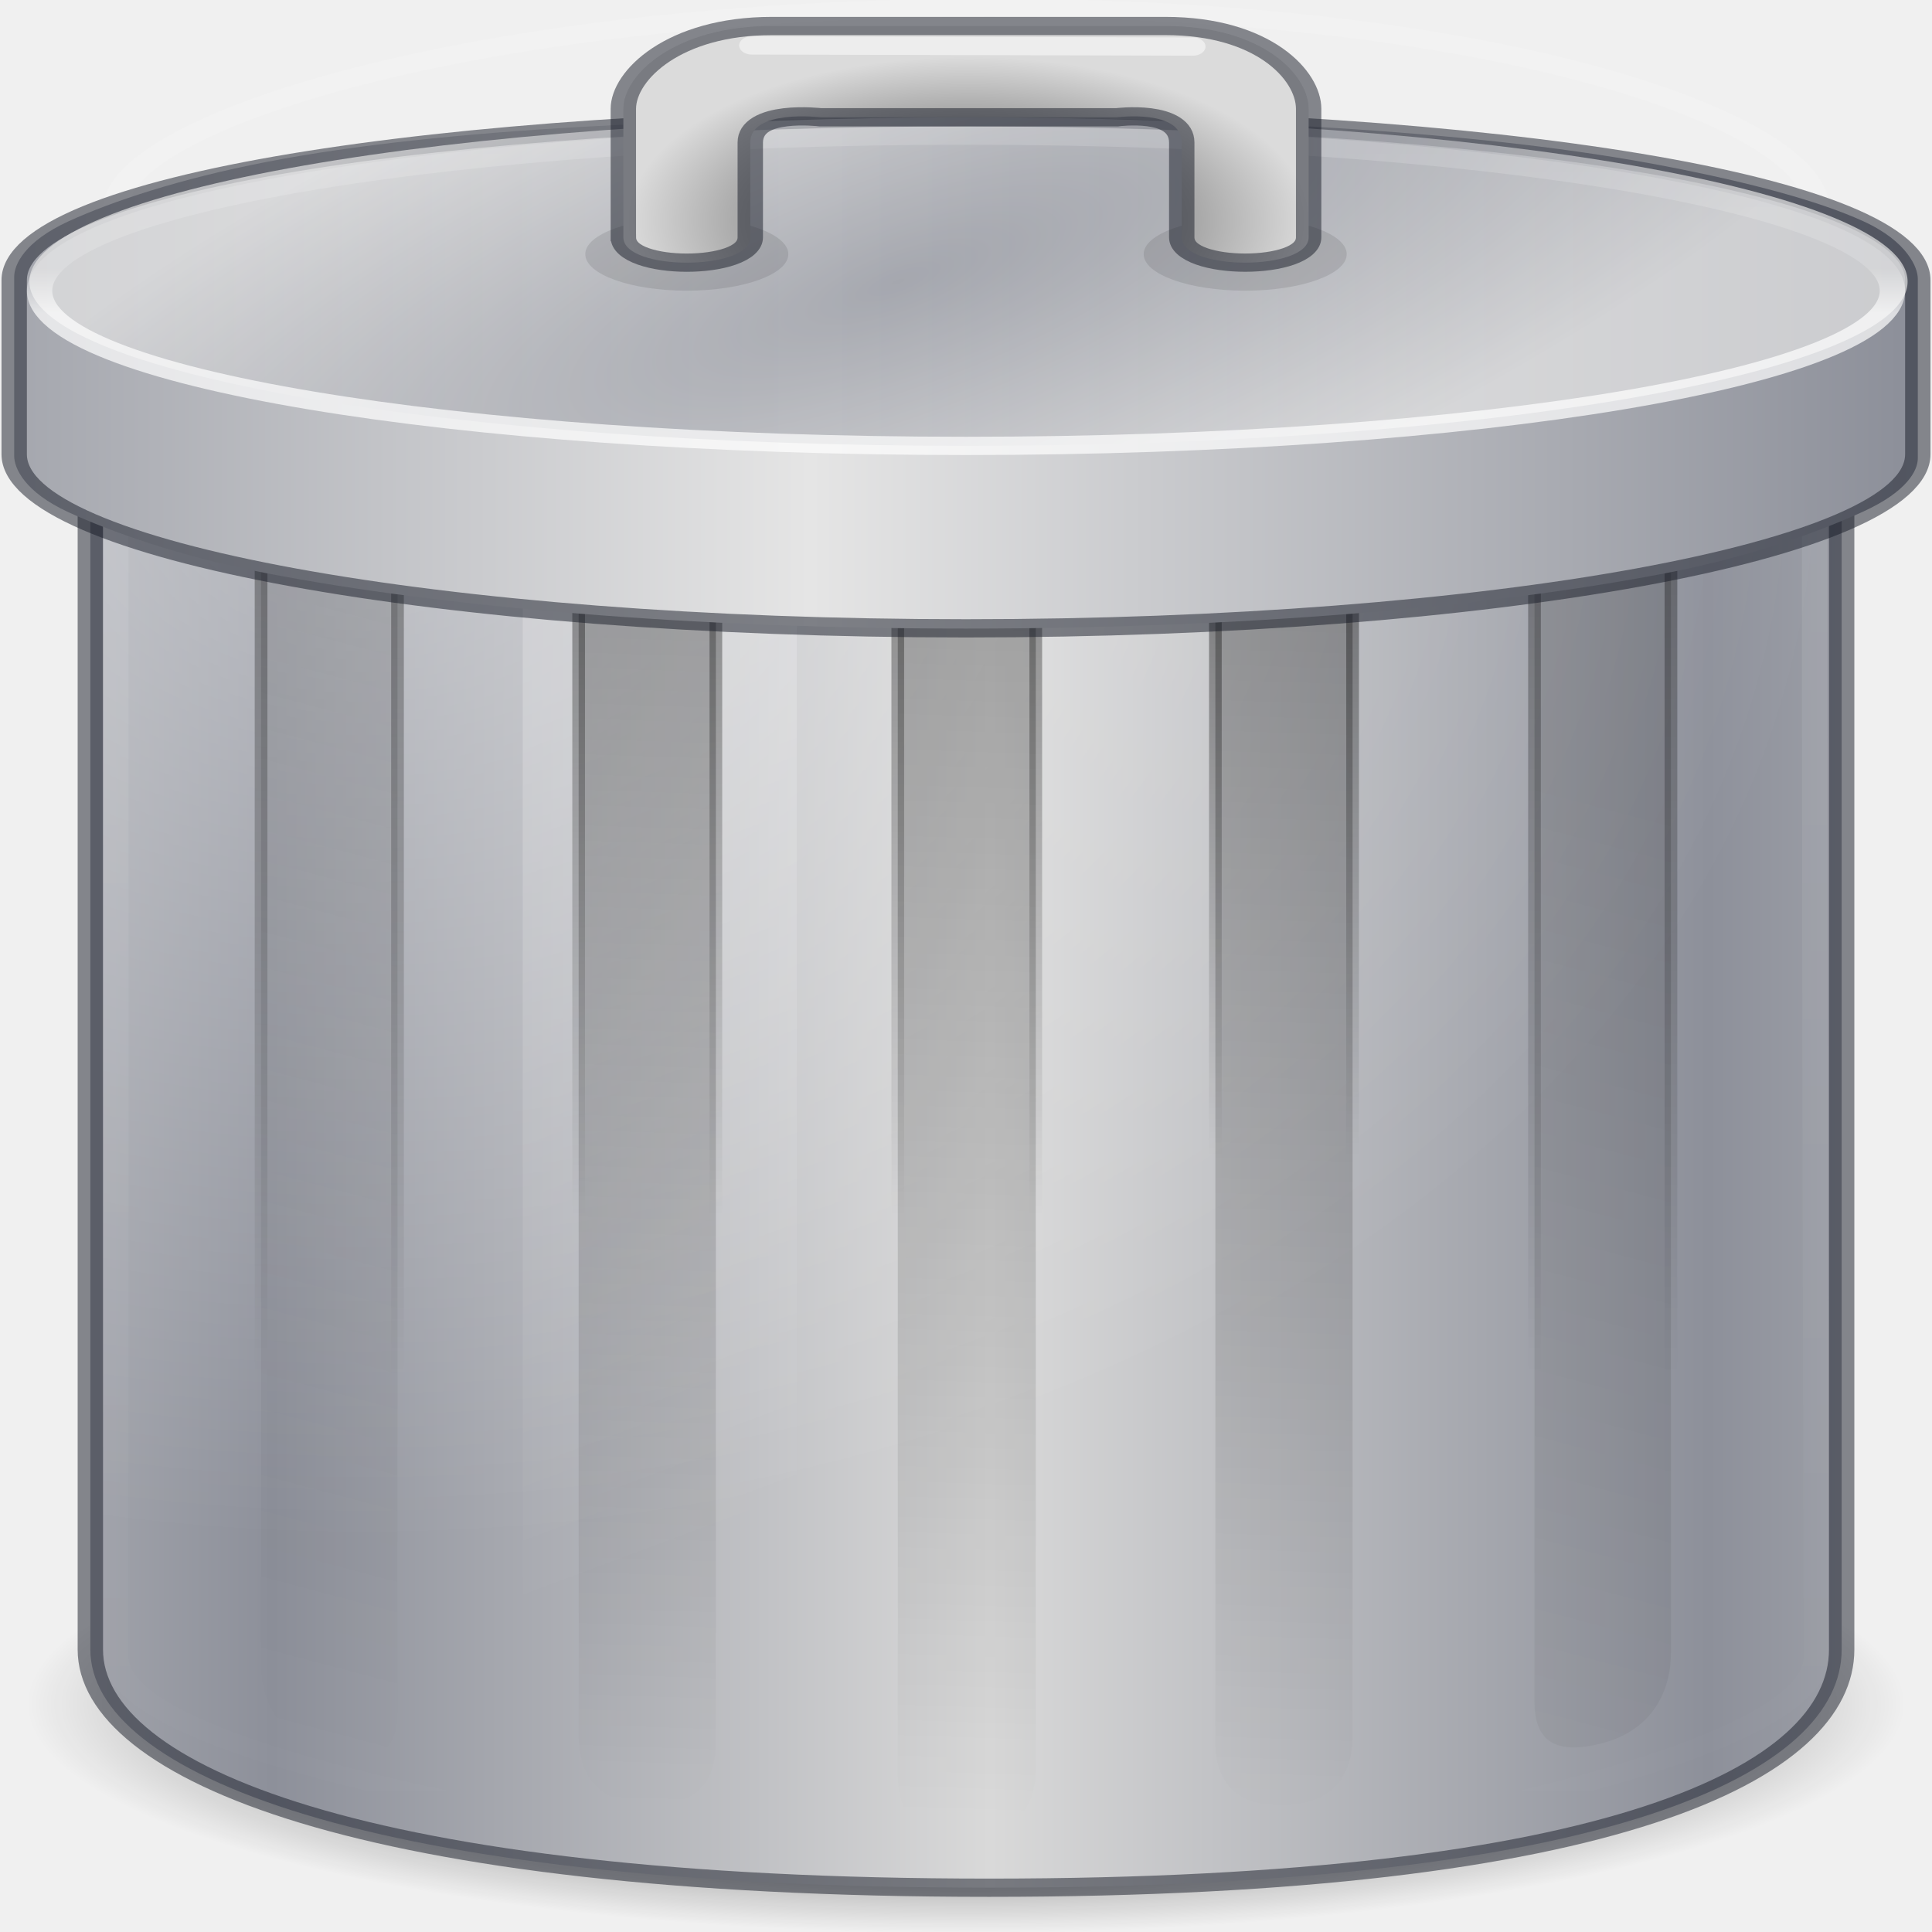
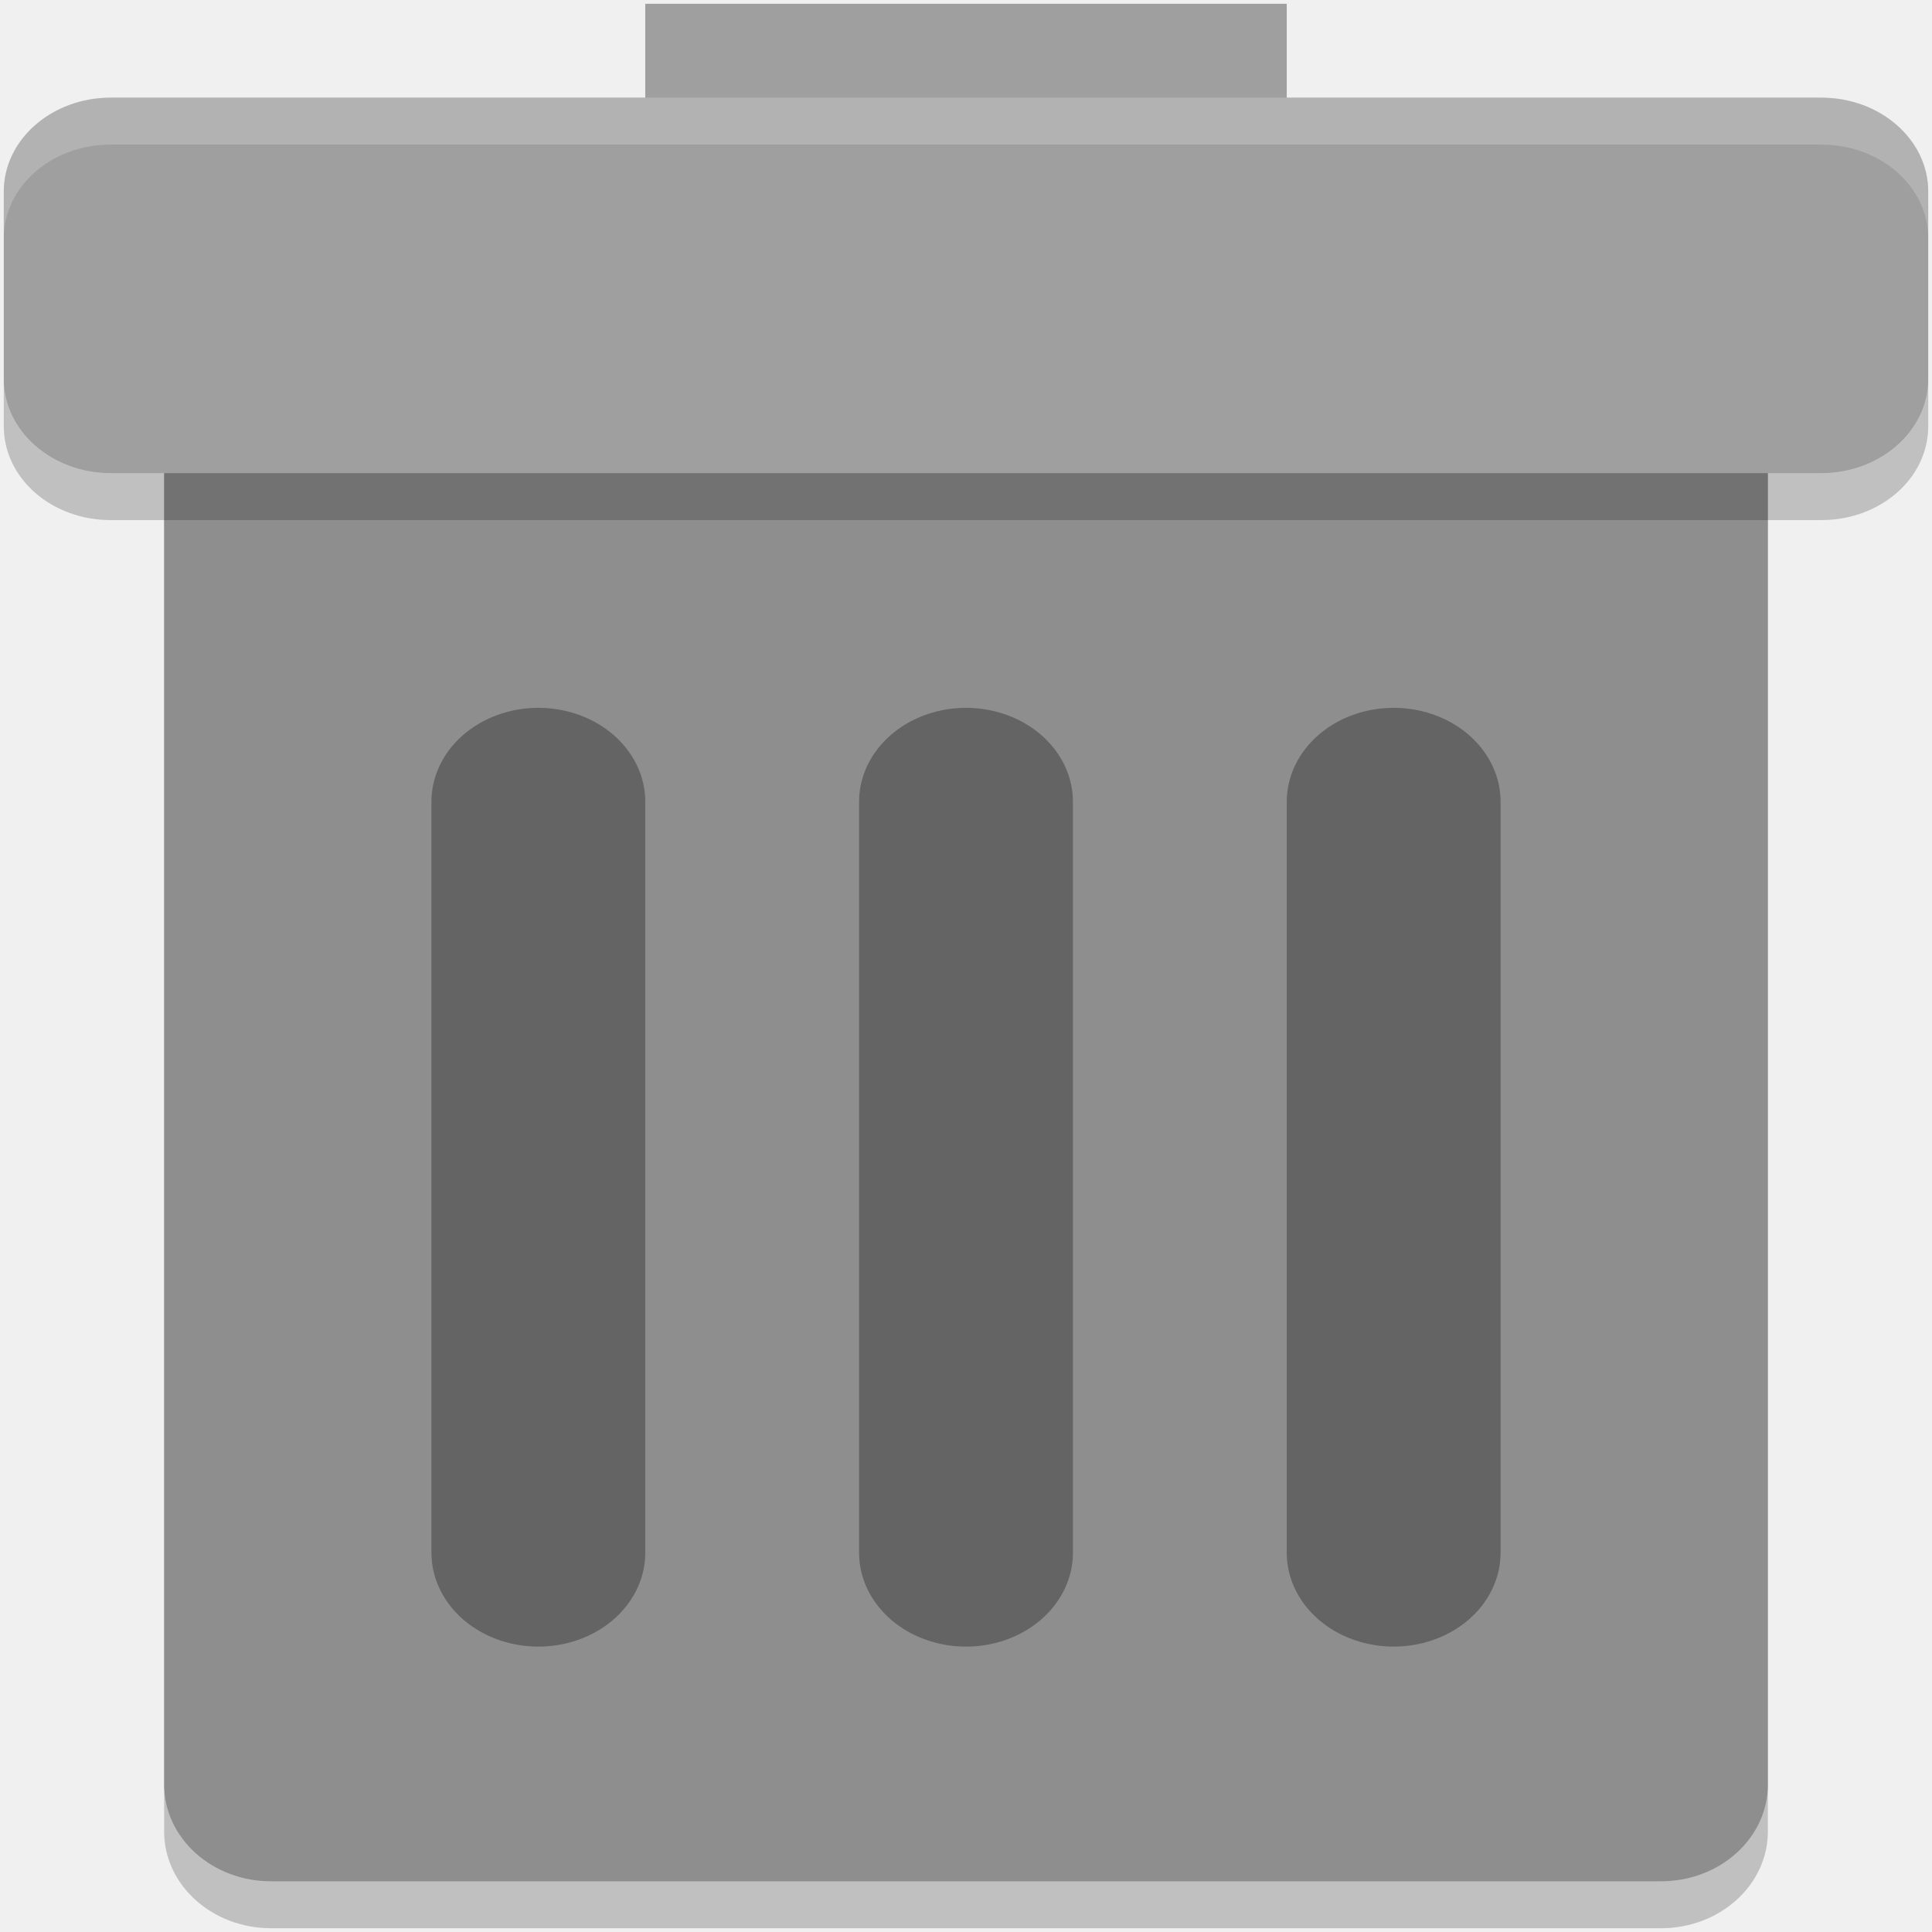
- <svg xmlns="http://www.w3.org/2000/svg" xmlns:xlink="http://www.w3.org/1999/xlink" id="svg3695" height="1024" width="1024" version="1.0" xml:space="preserve">
-   <defs id="defs3697">
-     <linearGradient id="linearGradient4335">
-       <stop id="stop4337" offset="0" style="stop-color:#000000;stop-opacity:1;" />
-       <stop id="stop4339" offset="1" style="stop-color:#000000;stop-opacity:0;" />
-     </linearGradient>
-     <linearGradient id="linearGradient3892">
-       <stop id="stop3894" offset="0" style="stop-color:#424242;stop-opacity:1;" />
-       <stop id="stop3896" offset="1" style="stop-color:#dbdbdb;stop-opacity:1;" />
-     </linearGradient>
-     <linearGradient id="linearGradient3835">
-       <stop id="stop3837" offset="0" style="stop-color:#000000;stop-opacity:1;" />
-       <stop id="stop3839" offset="1" style="stop-color:#000000;stop-opacity:0;" />
-     </linearGradient>
-     <linearGradient id="linearGradient3825">
-       <stop id="stop3827" offset="0" style="stop-color:#000000;stop-opacity:1;" />
-       <stop id="stop3829" offset="1" style="stop-color:#000000;stop-opacity:0;" />
-     </linearGradient>
-     <linearGradient id="linearGradient3815">
-       <stop id="stop3817" offset="0" style="stop-color:#000000;stop-opacity:1;" />
-       <stop id="stop3819" offset="1" style="stop-color:#000000;stop-opacity:0;" />
-     </linearGradient>
-     <linearGradient id="linearGradient2793-2-0-403">
-       <stop offset="0" style="stop-color:#8d909a;stop-opacity:1" id="stop4645" />
-       <stop offset="1" style="stop-color:#d9d9d9;stop-opacity:1" id="stop4647" />
-     </linearGradient>
-     <linearGradient id="linearGradient3254-8-457">
-       <stop offset="0" style="stop-color:#ffffff;stop-opacity:1" id="stop4669" />
-       <stop offset="1" style="stop-color:#ffffff;stop-opacity:0" id="stop4671" />
-     </linearGradient>
-     <linearGradient id="linearGradient3254-3-182">
-       <stop offset="0" style="stop-color:#ffffff;stop-opacity:1" id="stop4663" />
-       <stop offset="1" style="stop-color:#ffffff;stop-opacity:0" id="stop4665" />
-     </linearGradient>
-     <linearGradient id="linearGradient3205">
-       <stop offset="0" style="stop-color:#000000;stop-opacity:1" id="stop3207" />
-       <stop offset="1" style="stop-color:#000000;stop-opacity:0" id="stop3209" />
-     </linearGradient>
-     <linearGradient y2="45" x2="24" y1="15.502" x1="24" gradientTransform="matrix(2.409451,0.1108166,0,2.406407,12.47514,4.422127)" gradientUnits="userSpaceOnUse" id="linearGradient3032" xlink:href="#linearGradient3205" />
-     <linearGradient y2="43" x2="24" y1="13.506" x1="24" gradientTransform="matrix(2.409451,0.8865329,0,2.406407,7.069107,-3.274327)" gradientUnits="userSpaceOnUse" id="linearGradient3035" xlink:href="#linearGradient3205" />
-     <linearGradient y2="34.174" x2="17.125" y1="20.231" x1="12.25" gradientTransform="matrix(2.160076,0,0,3.209309,18.4542,-9.375455)" gradientUnits="userSpaceOnUse" id="linearGradient3038" xlink:href="#linearGradient3254-3-182" />
-     <radialGradient r="14.5" fy="21.029" fx="19.308" cy="21.029" cx="19.308" spreadMethod="pad" gradientTransform="matrix(0,4.041039,-3.996155,0,124.2849,-35.81526)" gradientUnits="userSpaceOnUse" id="radialGradient3052" xlink:href="#linearGradient3254-8-457" />
-     <linearGradient y2="26.411" x2="21.515" y1="26.411" x1="11.931" spreadMethod="reflect" gradientTransform="matrix(2.950344,0,0,3.471622,1.475503,-19.30601)" gradientUnits="userSpaceOnUse" id="linearGradient3055" xlink:href="#linearGradient2793-2-0-403" />
-     <linearGradient y2="45" x2="24" y1="15.502" x1="24" gradientTransform="matrix(2.409451,0.1108166,0,2.406407,1.724009,4.422127)" gradientUnits="userSpaceOnUse" id="linearGradient5339" xlink:href="#linearGradient3205" />
-     <linearGradient y2="39.851" x2="23.5" y1="10.996" x1="23.5" gradientTransform="matrix(3.060093,0,0,4.682623,-6.982261,-66.77822)" gradientUnits="userSpaceOnUse" id="linearGradient5341" xlink:href="#linearGradient3254-8-457" />
-     <linearGradient gradientTransform="matrix(1.791855,0,0,1.794685,5.764707,8.424001)" gradientUnits="userSpaceOnUse" y2="46.219" x2="34.44" y1="18.596" x1="34.44" id="linearGradient3821" xlink:href="#linearGradient3815" />
-     <linearGradient gradientTransform="matrix(1.791855,0,0,1.794685,5.764707,6.424001)" gradientUnits="userSpaceOnUse" y2="42.53" x2="35.095" y1="19.21" x1="35.095" id="linearGradient3831" xlink:href="#linearGradient3825" />
-     <linearGradient gradientTransform="matrix(1.791855,0,0,1.794685,5.764707,6.424001)" gradientUnits="userSpaceOnUse" y2="40.715" x2="41.25" y1="19.833" x1="41.25" id="linearGradient3841" xlink:href="#linearGradient3835" />
-     <linearGradient y2="28.903" x2="32.181" y1="13.829" x1="32.181" gradientTransform="matrix(3.805019,0,0,-1.772201,-53.23452,57.72569)" gradientUnits="userSpaceOnUse" id="linearGradient3083" xlink:href="#linearGradient4404-5-5-1" />
-     <linearGradient id="linearGradient4404-5-5-1">
-       <stop offset="0" style="stop-color:#ffffff;stop-opacity:1" id="stop4406-9-1-0" />
-       <stop offset="0.091" style="stop-color:#ffffff;stop-opacity:0.235" id="stop4408-7-4-4" />
-       <stop offset="0.818" style="stop-color:#ffffff;stop-opacity:0.157" id="stop4410-6-4-0" />
-       <stop offset="1" style="stop-color:#ffffff;stop-opacity:0.392" id="stop4412-1-5-5" />
-     </linearGradient>
-     <linearGradient id="linearGradient4238-0">
-       <stop id="stop4240-2" style="stop-color:#8d909a;stop-opacity:1" offset="0" />
-       <stop id="stop4242-27" style="stop-color:#e5e5e5;stop-opacity:1" offset="1" />
-     </linearGradient>
-     <linearGradient xlink:href="#linearGradient4238-0" id="linearGradient3076" gradientUnits="userSpaceOnUse" gradientTransform="matrix(2.806928,0,0,2.533414,3.651067,-4.550324)" spreadMethod="reflect" x1="34.613" y1="26.411" x2="19.314" y2="26.411" />
-     <radialGradient gradientUnits="userSpaceOnUse" gradientTransform="matrix(1.791855,0,0,1.196457,6.764707,11.91366)" r="7.5" fy="13.583" fx="32" cy="13.583" cx="32" id="radialGradient3910" xlink:href="#linearGradient3892" />
-     <radialGradient gradientUnits="userSpaceOnUse" gradientTransform="matrix(5.838261,-3.155816,-1.057143,-2.285714,-85.52678,119.8208)" r="7" fy="3.129" fx="25.72" cy="3.129" cx="25.72" id="radialGradient3922" xlink:href="#linearGradient4238-0" />
-     <radialGradient gradientUnits="userSpaceOnUse" gradientTransform="matrix(1,0,0,0.339527,0,73.63862)" r="37" fy="105.438" fx="64" cy="105.438" cx="64" id="radialGradient4341" xlink:href="#linearGradient4335" />
-     <linearGradient y2="45" x2="24" y1="15.502" x1="24" gradientTransform="matrix(2.409451,0.1108166,0,2.406407,12.47514,4.422127)" gradientUnits="userSpaceOnUse" id="linearGradient3032-8" xlink:href="#linearGradient4335" />
-     <linearGradient y2="43" x2="24" y1="13.506" x1="24" gradientTransform="matrix(2.409451,0.8865329,0,2.406407,7.069107,-3.274327)" gradientUnits="userSpaceOnUse" id="linearGradient3035-7" xlink:href="#linearGradient4335" />
-     <linearGradient y2="34.174" x2="17.125" y1="20.231" x1="12.25" gradientTransform="matrix(2.160076,0,0,3.209309,18.4542,-9.375455)" gradientUnits="userSpaceOnUse" id="linearGradient3038-9" xlink:href="#linearGradient3254-8-457" />
-     <radialGradient r="14.5" fy="21.029" fx="19.308" cy="21.029" cx="19.308" spreadMethod="pad" gradientTransform="matrix(0,4.041039,-3.996155,0,124.2849,-35.81526)" gradientUnits="userSpaceOnUse" id="radialGradient3052-2" xlink:href="#linearGradient3254-8-457" />
-     <linearGradient y2="26.411" x2="21.515" y1="26.411" x1="11.931" spreadMethod="reflect" gradientTransform="matrix(2.950344,0,0,3.471622,1.475503,-19.30601)" gradientUnits="userSpaceOnUse" id="linearGradient3055-0" xlink:href="#linearGradient2793-2-0-403" />
-     <linearGradient y2="45" x2="24" y1="15.502" x1="24" gradientTransform="matrix(2.409451,0.1108166,0,2.406407,1.724009,4.422127)" gradientUnits="userSpaceOnUse" id="linearGradient5339-2" xlink:href="#linearGradient4335" />
-     <linearGradient y2="39.851" x2="23.5" y1="10.996" x1="23.5" gradientTransform="matrix(3.060093,0,0,4.682623,-6.982261,-66.77822)" gradientUnits="userSpaceOnUse" id="linearGradient5341-3" xlink:href="#linearGradient3254-8-457" />
-     <linearGradient gradientTransform="matrix(1.791855,0,0,1.794685,5.764707,8.424001)" gradientUnits="userSpaceOnUse" y2="46.219" x2="34.44" y1="18.596" x1="34.44" id="linearGradient3821-7" xlink:href="#linearGradient4335" />
-     <linearGradient gradientTransform="matrix(1.791855,0,0,1.794685,5.764707,6.424001)" gradientUnits="userSpaceOnUse" y2="42.53" x2="35.095" y1="19.21" x1="35.095" id="linearGradient3831-5" xlink:href="#linearGradient4335" />
-     <linearGradient gradientTransform="matrix(1.791855,0,0,1.794685,5.764707,6.424001)" gradientUnits="userSpaceOnUse" y2="40.715" x2="41.25" y1="19.833" x1="41.25" id="linearGradient3841-9" xlink:href="#linearGradient4335" />
-     <linearGradient y2="28.903" x2="32.181" y1="13.829" x1="32.181" gradientTransform="matrix(3.805019,0,0,-1.772201,-53.23452,57.72569)" gradientUnits="userSpaceOnUse" id="linearGradient3083-2" xlink:href="#linearGradient4404-5-5-1" />
-     <linearGradient xlink:href="#linearGradient4238-0" id="linearGradient3076-1" gradientUnits="userSpaceOnUse" gradientTransform="matrix(2.806928,0,0,2.533414,3.651067,-4.550324)" spreadMethod="reflect" x1="34.613" y1="26.411" x2="19.314" y2="26.411" />
-     <radialGradient gradientUnits="userSpaceOnUse" gradientTransform="matrix(1.791855,0,0,1.196457,6.764707,11.91366)" r="7.5" fy="13.583" fx="32" cy="13.583" cx="32" id="radialGradient3910-2" xlink:href="#linearGradient3892" />
-     <radialGradient gradientUnits="userSpaceOnUse" gradientTransform="matrix(5.838261,-3.155816,-1.057143,-2.285714,-85.52678,119.8208)" r="7" fy="3.129" fx="25.72" cy="3.129" cx="25.72" id="radialGradient3922-9" xlink:href="#linearGradient4238-0" />
-     <radialGradient gradientUnits="userSpaceOnUse" gradientTransform="matrix(1,0,0,0.339527,0,73.63862)" r="37" fy="105.438" fx="64" cy="105.438" cx="64" id="radialGradient4341-3" xlink:href="#linearGradient4335" />
-     <radialGradient cx="62.712" cy="108.025" r="47.383" fx="62.712" fy="108.025" id="radialGradient3269" xlink:href="#linearGradient4335" gradientUnits="userSpaceOnUse" gradientTransform="matrix(0.3587806,0,0,0.2110472,1.500001,15.20272)" />
-     <linearGradient id="linearGradient3384">
-       <stop id="stop3386" style="stop-color:#6e6e6e;stop-opacity:1" offset="0" />
-       <stop id="stop3388" style="stop-color:#9f9fa1;stop-opacity:1" offset="1" />
-     </linearGradient>
-     <linearGradient x1="31.048" y1="45" x2="31.048" y2="5.5" id="linearGradient3266" xlink:href="#linearGradient3384" gradientUnits="userSpaceOnUse" gradientTransform="translate(0,2)" />
-     <linearGradient x1="11.931" y1="26.411" x2="21.515" y2="26.411" id="linearGradient3264" xlink:href="#linearGradient2793-2-0-403" gradientUnits="userSpaceOnUse" gradientTransform="matrix(1.208348,0,0,1.519879,-1.979478,-15.05509)" spreadMethod="reflect" />
-     <radialGradient cx="19.308" cy="21.029" r="14.5" fx="19.308" fy="21.029" id="radialGradient3258" xlink:href="#linearGradient3254-8-457" gradientUnits="userSpaceOnUse" gradientTransform="matrix(0,1.679283,-1.645475,0,48.82318,-18.49609)" spreadMethod="pad" />
-     <linearGradient id="linearGradient3355-273">
-       <stop id="stop4657" style="stop-color:#f0f0f0;stop-opacity:1" offset="0" />
-       <stop id="stop3619" style="stop-color:#777779;stop-opacity:1" offset="0.45" />
-       <stop id="stop4659" style="stop-color:#6c6c70;stop-opacity:1" offset="1" />
-     </linearGradient>
-     <linearGradient x1="24" y1="9.373" x2="24" y2="2.097" id="linearGradient3255" xlink:href="#linearGradient3355-273" gradientUnits="userSpaceOnUse" gradientTransform="matrix(1.159866,0,0,1.374246,-3.836754,-0.9326014)" />
-     <linearGradient id="linearGradient3320">
-       <stop id="stop3323" style="stop-color:#4e4e4e;stop-opacity:1" offset="0" />
-       <stop id="stop3325" style="stop-color:#b9bac2;stop-opacity:1" offset="1" />
-     </linearGradient>
-     <linearGradient x1="9" y1="8" x2="24" y2="8" id="linearGradient3253" xlink:href="#linearGradient3320" gradientUnits="userSpaceOnUse" spreadMethod="reflect" />
-     <linearGradient id="linearGradient3627">
-       <stop id="stop3629" style="stop-color:#000000;stop-opacity:0" offset="0" />
-       <stop id="stop3190" style="stop-color:#000000;stop-opacity:0" offset="0.5" />
-       <stop id="stop3631" style="stop-color:#000000;stop-opacity:1" offset="1" />
-     </linearGradient>
-     <radialGradient cx="24" cy="7.792" r="14.508" fx="24" fy="7.792" id="radialGradient3250" xlink:href="#linearGradient3627" gradientUnits="userSpaceOnUse" gradientTransform="matrix(-3.2042761e-8,0.6892888,-3.157483,0,48.6031,-13.54293)" spreadMethod="pad" />
-     <linearGradient x1="23.5" y1="10.996" x2="23.5" y2="39.851" id="linearGradient3247" xlink:href="#linearGradient3254-8-457" gradientUnits="userSpaceOnUse" gradientTransform="matrix(1.222797,0,0,1.945898,-4.735753,-31.36297)" />
-     <linearGradient x1="12.25" y1="20.231" x2="17.125" y2="34.174" id="linearGradient3261" xlink:href="#linearGradient3254-8-457" gradientUnits="userSpaceOnUse" gradientTransform="matrix(0.8965013,0,0,1.365896,4.725182,-8.808688)" />
-     <linearGradient x1="24" y1="13.506" x2="24" y2="43" id="linearGradient3389" xlink:href="#linearGradient4335" gradientUnits="userSpaceOnUse" gradientTransform="matrix(1,0.3684052,0,1,0,-4.97347)" />
-     <linearGradient x1="24" y1="15.502" x2="24" y2="45" id="linearGradient3373" xlink:href="#linearGradient4335" gradientUnits="userSpaceOnUse" gradientTransform="matrix(1,0.04605065,0,1,0,-0.9440383)" />
-     <linearGradient xlink:href="#linearGradient4335" id="linearGradient3032-86" gradientUnits="userSpaceOnUse" gradientTransform="matrix(1.344668,0.06174712,0,1.340852,2.744964,-1.115446)" x1="24" y1="15.502" x2="24" y2="45" />
-     <linearGradient xlink:href="#linearGradient4335" id="linearGradient3035-8" gradientUnits="userSpaceOnUse" gradientTransform="matrix(1.344668,0.493977,0,1.340852,-0.2720391,-6.518319)" x1="24" y1="13.506" x2="24" y2="43" />
-     <linearGradient xlink:href="#linearGradient3254-8-457" id="linearGradient3038-8" gradientUnits="userSpaceOnUse" gradientTransform="matrix(1.205497,0,0,1.78823,6.081764,-9.917874)" x1="12.25" y1="20.231" x2="17.125" y2="34.174" />
-     <linearGradient xlink:href="#linearGradient3254-8-457" id="linearGradient3041" gradientUnits="userSpaceOnUse" gradientTransform="matrix(1.644256,0,0,2.609162,-6.640056,-41.90275)" x1="23.5" y1="10.996" x2="23.5" y2="39.851" />
-     <radialGradient xlink:href="#linearGradient3254-8-457" id="radialGradient3052-4" gradientUnits="userSpaceOnUse" gradientTransform="matrix(0,2.251671,-2.212619,0,65.37895,-24.65016)" spreadMethod="pad" cx="19.308" cy="21.029" fx="19.308" fy="21.029" r="14.5" />
-     <linearGradient xlink:href="#linearGradient2793-2-0-403" id="linearGradient3055-3" gradientUnits="userSpaceOnUse" gradientTransform="matrix(1.624827,0,0,1.934391,-2.93378,-15.84285)" spreadMethod="reflect" x1="11.931" y1="26.411" x2="21.515" y2="26.411" />
-     <linearGradient xlink:href="#linearGradient3384" id="linearGradient3057" gradientUnits="userSpaceOnUse" gradientTransform="matrix(1.344668,0,0,1.272727,-0.272039,5.863637)" x1="31.048" y1="45" x2="31.048" y2="5.5" />
-     <radialGradient xlink:href="#linearGradient4335" id="radialGradient3060" gradientUnits="userSpaceOnUse" gradientTransform="matrix(0.4537519,0,0,0.1958945,3.044119,32.83959)" cx="62.712" cy="108.025" fx="62.712" fy="108.025" r="47.383" />
-     <linearGradient xlink:href="#linearGradient4335" id="linearGradient5339-1" gradientUnits="userSpaceOnUse" gradientTransform="matrix(1.344668,0.06174712,0,1.340852,-3.255036,-1.115446)" x1="24" y1="15.502" x2="24" y2="45" />
-     <linearGradient xlink:href="#linearGradient3254-8-457" id="linearGradient5341-4" gradientUnits="userSpaceOnUse" gradientTransform="matrix(1.644256,0,0,2.609162,-5.640056,-41.90275)" x1="23.5" y1="10.996" x2="23.5" y2="39.851" />
-     <linearGradient xlink:href="#linearGradient4335" id="linearGradient3821-9" x1="34.44" y1="18.596" x2="34.44" y2="46.219" gradientUnits="userSpaceOnUse" gradientTransform="translate(-0.9999999)" />
-     <linearGradient xlink:href="#linearGradient4335" id="linearGradient3831-2" x1="35.095" y1="19.21" x2="35.095" y2="42.53" gradientUnits="userSpaceOnUse" gradientTransform="translate(-0.9999999)" />
-     <linearGradient xlink:href="#linearGradient4335" id="linearGradient3841-0" x1="41.25" y1="19.833" x2="41.25" y2="40.715" gradientUnits="userSpaceOnUse" gradientTransform="translate(-0.9999999)" />
-     <linearGradient xlink:href="#linearGradient4238-0" id="linearGradient3081" gradientUnits="userSpaceOnUse" gradientTransform="matrix(0.4575482,0,0,0.4729844,-1.837284,-3.65587)" spreadMethod="reflect" x1="34.613" y1="26.411" x2="19.314" y2="26.411" />
-     <radialGradient xlink:href="#linearGradient3892" id="radialGradient3898" cx="32" cy="16" fx="32" fy="16" r="7" gradientTransform="matrix(1,0,0,1.142857,-22,-25.28571)" gradientUnits="userSpaceOnUse" />
-     <linearGradient xlink:href="#linearGradient4404-5-5-1" id="linearGradient3092" gradientUnits="userSpaceOnUse" gradientTransform="matrix(0.7297297,0,0,0.7297297,3.516668,-7.091394)" x1="32.181" y1="13.829" x2="32.181" y2="28.903" />
-     <radialGradient xlink:href="#linearGradient4238-0" id="radialGradient3094" gradientUnits="userSpaceOnUse" gradientTransform="matrix(1.104536,1.227262,-0.2,0.8888889,-2.307341,-30.84599)" cx="25.72" cy="3.129" fx="25.72" fy="3.129" r="7" />
-     <radialGradient xlink:href="#linearGradient3892" id="radialGradient3096" gradientUnits="userSpaceOnUse" gradientTransform="matrix(1,0,0,0.6666667,0,1.944444)" cx="32" cy="13.583" fx="32" fy="13.583" r="7.5" />
-     <linearGradient xlink:href="#linearGradient3320" id="linearGradient3047" gradientUnits="userSpaceOnUse" spreadMethod="reflect" x1="9" y1="8" x2="24" y2="8" gradientTransform="matrix(1.344668,0,0,1.340852,0.7279608,-9.849631)" />
-     <linearGradient xlink:href="#linearGradient3355-273" id="linearGradient3049" gradientUnits="userSpaceOnUse" gradientTransform="matrix(1.559635,0,0,1.842661,-4.431201,-11.10011)" x1="24" y1="9.373" x2="24" y2="2.097" />
-     <linearGradient y2="8" x2="24" y1="8" x1="9" spreadMethod="reflect" gradientTransform="matrix(1.344953,0,0,1.090776,-0.2747447,4.773791)" gradientUnits="userSpaceOnUse" id="linearGradient3410" xlink:href="#linearGradient3320" />
-     <linearGradient y2="2.097" x2="24" y1="9.373" x1="24" gradientTransform="matrix(1.559965,0,0,1.498995,-5.435,3.756532)" gradientUnits="userSpaceOnUse" id="linearGradient3412" xlink:href="#linearGradient3355-273" />
-     <radialGradient xlink:href="#linearGradient3627" id="radialGradient3044" gradientUnits="userSpaceOnUse" gradientTransform="matrix(0,0.7856992,-4.245767,1.6471244e-7,66.08301,-18.68386)" spreadMethod="pad" cx="23.817" cy="7.826" fx="23.817" fy="7.826" r="14.508" />
-     <radialGradient r="14.508" fy="7.826" fx="23.817" cy="7.826" cx="23.817" spreadMethod="pad" gradientTransform="matrix(0,0.6377268,-4.172388,1.336918e-7,64.01123,-7.305444)" gradientUnits="userSpaceOnUse" id="radialGradient3430" xlink:href="#linearGradient3627" />
-     <linearGradient xlink:href="#linearGradient4017-8" id="linearGradient3038-0" gradientUnits="userSpaceOnUse" gradientTransform="matrix(0.8085518,0,0,0.6248104,55.12146,10.49058)" x1="20.154" y1="3.022" x2="20.154" y2="26.667" />
-     <linearGradient id="linearGradient4017-8">
-       <stop id="stop4019-8" style="stop-color:#ffffff;stop-opacity:1" offset="0" />
-       <stop id="stop4021-9" style="stop-color:#ffffff;stop-opacity:0.235" offset="0.496" />
-       <stop id="stop4023-0" style="stop-color:#ffffff;stop-opacity:0.157" offset="0.88" />
-       <stop id="stop4025-2" style="stop-color:#ffffff;stop-opacity:0.392" offset="1" />
-     </linearGradient>
-     <linearGradient xlink:href="#linearGradient3355-273" id="linearGradient3388" gradientUnits="userSpaceOnUse" gradientTransform="matrix(1.559635,0,0,1.842661,1.568799,-11.10011)" x1="24" y1="9.373" x2="24" y2="2.097" />
-     <linearGradient y2="2.097" x2="24" y1="9.373" x1="24" gradientTransform="matrix(1.559965,0,0,1.498995,-5.434998,3.756532)" gradientUnits="userSpaceOnUse" id="linearGradient3448" xlink:href="#linearGradient3355-273" />
-     <linearGradient gradientTransform="matrix(2.665841,0,0,2.717099,-143.3328,-5.198823)" gradientUnits="userSpaceOnUse" xlink:href="#linearGradient8272" id="linearGradient5891" y2="44.238" x2="97.539" y1="17.003" x1="97.539" />
-     <linearGradient id="linearGradient8272">
-       <stop offset="0" style="stop-color:#ffffff;stop-opacity:1" id="stop8274" />
-       <stop offset="0.022" style="stop-color:#ffffff;stop-opacity:0.235" id="stop8276" />
-       <stop offset="0.979" style="stop-color:#ffffff;stop-opacity:0.157" id="stop8278" />
-       <stop offset="1" style="stop-color:#ffffff;stop-opacity:0.392" id="stop8280" />
-     </linearGradient>
-     <linearGradient gradientTransform="matrix(0.214004,0,0,0.06588235,-13.34714,81.84438)" gradientUnits="userSpaceOnUse" xlink:href="#linearGradient5048-585" id="linearGradient5875" y2="609.505" x2="302.857" y1="366.648" x1="302.857" />
-     <linearGradient id="linearGradient5048-585">
-       <stop offset="0" style="stop-color:#000000;stop-opacity:0" id="stop2667" />
-       <stop offset="0.5" style="stop-color:#000000;stop-opacity:1" id="stop2669" />
-       <stop offset="1" style="stop-color:#000000;stop-opacity:0" id="stop2671" />
-     </linearGradient>
-     <radialGradient gradientTransform="matrix(0.08300137,0,0,0.06588235,65.64502,81.84438)" gradientUnits="userSpaceOnUse" xlink:href="#linearGradient4335" id="radialGradient5877" fy="486.648" fx="605.714" r="117.143" cy="486.648" cx="605.714" />
-     <radialGradient gradientTransform="matrix(-0.08300135,0,0,0.06588235,62.35497,81.84438)" gradientUnits="userSpaceOnUse" xlink:href="#linearGradient4335" id="radialGradient5879" fy="486.648" fx="605.714" r="117.143" cy="486.648" cx="605.714" />
-     <linearGradient gradientTransform="matrix(2.665841,0,0,2.646908,-143.3328,-2.049513)" gradientUnits="userSpaceOnUse" xlink:href="#linearGradient9235" id="linearGradient5873" y2="44.261" x2="97.539" y1="12.108" x1="97.539" />
-     <linearGradient id="linearGradient9235">
-       <stop offset="0" style="stop-color:#ffffff;stop-opacity:1" id="stop9237" />
-       <stop offset="0.024" style="stop-color:#ffffff;stop-opacity:0.235" id="stop9239" />
-       <stop offset="0.979" style="stop-color:#ffffff;stop-opacity:0.157" id="stop9241" />
-       <stop offset="1" style="stop-color:#ffffff;stop-opacity:0.392" id="stop9243" />
-     </linearGradient>
-     <linearGradient id="linearGradient6404-7-5">
-       <stop offset="0" style="stop-color:#f9f9f9;stop-opacity:1" id="stop6406-1-8" />
-       <stop offset="1" style="stop-color:#c9c9c9;stop-opacity:1" id="stop6408-9-6" />
-     </linearGradient>
-     <linearGradient gradientTransform="matrix(2.72093,0,0,2.672258,-117.2202,-2.213873)" gradientUnits="userSpaceOnUse" xlink:href="#linearGradient6404-7-5" id="linearGradient26390" y2="16.998" x2="62.989" y1="14.091" x1="62.989" />
-     <linearGradient id="linearGradient4632-0-6-4-4-4">
-       <stop offset="0" style="stop-color:#efdfc4;stop-opacity:1" id="stop4634-4-4-7-4" />
-       <stop offset="1" style="stop-color:#e7c591;stop-opacity:1" id="stop4636-3-1-5-9" />
-     </linearGradient>
-     <linearGradient y2="138.455" x2="48.623" y1="-19.358" x1="48.623" gradientTransform="matrix(0.5041322,0,0,0.4933339,-7.512295,48.6953)" gradientUnits="userSpaceOnUse" id="linearGradient1004" xlink:href="#linearGradient4632-0-6-4-4-4" />
-     <radialGradient cx="605.714" cy="486.648" r="117.143" fx="605.714" fy="486.648" id="radialGradient5877-0" xlink:href="#linearGradient4335" gradientUnits="userSpaceOnUse" gradientTransform="matrix(0.08300137,0,0,0.06588235,65.64502,81.84438)" />
-     <radialGradient cx="605.714" cy="486.648" r="117.143" fx="605.714" fy="486.648" id="radialGradient5879-9" xlink:href="#linearGradient4335" gradientUnits="userSpaceOnUse" gradientTransform="matrix(-0.08300135,0,0,0.06588235,62.35497,81.84438)" />
-   </defs>
-   <g id="g401" transform="matrix(13.45272,0,0,9.67385,-348.9738,-155.496)">
-     <ellipse ry="12.562" rx="37" cy="109.438" cx="64" id="path4333" style="opacity:1;fill:url(#radialGradient4341);fill-opacity:1;stroke:none;stroke-width:9;stroke-linecap:square;stroke-miterlimit:4;stroke-dasharray:none;stroke-opacity:0.277" />
-     <path d="m 29.5,33.355 v 73.093 c 0,6.707 10.766,13.052 35.408,13.052 24.642,0 33.592,-6.345 33.592,-13.052 V 33.355 Z" id="path2230" style="display:inline;overflow:visible;visibility:visible;fill:url(#linearGradient3055);fill-opacity:1;fill-rule:nonzero;stroke:none;stroke-width:1;stroke-opacity:1;marker:none" />
-     <path style="display:inline;overflow:visible;visibility:visible;fill:none;fill-opacity:1;fill-rule:nonzero;stroke:#161b28;stroke-width:1;stroke-opacity:0.498;marker:none" id="path4368" d="m 29.5,33.355 v 73.093 c 0,6.707 10.766,13.052 35.408,13.052 24.642,0 33.592,-6.345 33.592,-13.052 V 33.355 Z" />
-     <path d="m 30,30.352 v 74.599 c 0,6.791 15.232,14.438 34,14.438 C 82.768,119.389 98,111.741 98,104.95 V 30.352 c 0,0 -68,0 -68,0 z" id="path3212" style="display:inline;overflow:visible;visibility:visible;opacity:0.4;fill:url(#radialGradient3052);fill-opacity:1;fill-rule:nonzero;stroke:none;stroke-width:1;marker:none" />
-     <path d="m 30.5,27.489 v 79.343 c 0,6.462 26.555,11.448 34.43,11.707 7.875,0.258 32.569,-5.245 32.569,-11.707 0,-4.96 -0.143,-74.385 0,-79.343 C 97.633,22.865 85.307,16.5 64.93,16.5 44.552,16.5 30.5,22.836 30.5,27.489 Z" id="path2206" style="display:inline;overflow:visible;visibility:visible;opacity:0.15;fill:none;stroke:url(#linearGradient5341);stroke-width:1;stroke-linecap:round;stroke-linejoin:round;stroke-miterlimit:4;stroke-dasharray:none;stroke-dashoffset:0;stroke-opacity:1;marker:none" />
-     <path d="m 46.535,39.933 10.8,2.041 v 78.026 l -10.8,-2.608 z" id="rect3244" style="display:inline;overflow:visible;visibility:visible;opacity:0.2;fill:url(#linearGradient3038);fill-opacity:1;fill-rule:nonzero;stroke:none;stroke-width:1;marker:none" />
-     <path d="m 38.914,41.195 c 2.002,0.737 2.688,2.94 2.688,4.939 v 63.755 c 0,2 -0.686,3.017 -2.688,2.28 -2.002,-0.737 -2.688,-2.94 -2.688,-4.939 V 43.475 c 0,-2 0.686,-3.017 2.688,-2.28 z m 50.172,0.431 c -2.002,0.737 -2.688,2.846 -2.688,4.846 V 109.295 c 0,2 0.686,3.017 2.688,2.28 2.002,-0.737 2.688,-2.94 2.688,-4.939 V 43.779 c 0,-2 -0.686,-2.89 -2.688,-2.154 z" id="path3287" style="display:inline;overflow:visible;visibility:visible;opacity:0.15;fill:url(#linearGradient3035);fill-opacity:1;fill-rule:nonzero;stroke:none;stroke-width:1;marker:none;enable-background:accumulate" />
-     <path d="m 76.543,44.008 c -2.002,0.092 -2.718,1.776 -2.718,3.776 v 63.755 c 0,2 0.716,3.535 2.718,3.443 2.002,-0.092 2.688,-1.776 2.688,-3.776 V 47.451 c 0,-2 -0.686,-3.535 -2.688,-3.443 z" id="path3293" style="display:inline;overflow:visible;visibility:visible;opacity:0.3;fill:url(#linearGradient3032);fill-opacity:1;fill-rule:nonzero;stroke:none;stroke-width:1;marker:none;enable-background:accumulate" />
-     <path style="display:inline;overflow:visible;visibility:visible;opacity:0.3;fill:url(#linearGradient5339);fill-opacity:1;fill-rule:nonzero;stroke:none;stroke-width:1;marker:none;enable-background:accumulate" id="path5337" d="m 51.457,44.008 c 2.002,0.092 2.688,1.776 2.688,3.776 v 63.755 c 0,2 -0.686,3.535 -2.688,3.443 -2.002,-0.092 -2.718,-1.776 -2.718,-3.776 V 47.451 c 0,-2 0.716,-3.535 2.718,-3.443 z m 12.543,1.794 c -2.002,0.092 -2.688,1.776 -2.688,3.776 v 63.755 c 0,2 0.686,3.535 2.688,3.443 2.002,-0.092 2.749,-1.776 2.749,-3.776 V 49.245 c 0,-2 -0.746,-3.535 -2.749,-3.443 z" />
-     <path style="display:inline;overflow:visible;visibility:visible;opacity:0.351;fill:none;stroke:url(#linearGradient3821);stroke-width:0.5;stroke-miterlimit:4;stroke-dasharray:none;stroke-opacity:1;marker:none;enable-background:accumulate" id="path3045" d="m 38.914,41.626 c 2.002,0.737 2.688,2.509 2.688,4.509 v 63.755 c 0,2 -0.686,3.017 -2.688,2.28 -2.002,-0.737 -2.688,-2.94 -2.688,-4.939 V 43.475 c 0,-2 0.686,-2.586 2.688,-1.849 z m 50.172,0 c -2.002,0.737 -2.688,2.846 -2.688,4.846 V 109.295 c 0,2 0.686,3.017 2.688,2.28 2.002,-0.737 2.688,-2.94 2.688,-4.939 V 43.779 c 0,-2 -0.686,-2.89 -2.688,-2.154 z" />
-     <path d="m 51.457,44.008 c 2.002,0.092 2.688,1.776 2.688,3.776 v 63.755 c 0,2 -0.686,3.535 -2.688,3.443 -2.002,-0.092 -2.718,-1.776 -2.718,-3.776 V 47.451 c 0,-2 0.716,-3.535 2.718,-3.443 z m 12.543,1.794 c -2.002,0.092 -2.688,1.776 -2.688,3.776 v 63.755 c 0,2 0.686,3.535 2.688,3.443 2.002,-0.092 2.749,-1.776 2.749,-3.776 V 49.245 c 0,-2 -0.746,-3.535 -2.749,-3.443 z" id="path3823" style="display:inline;overflow:visible;visibility:visible;opacity:0.433;fill:none;fill-opacity:1;fill-rule:nonzero;stroke:url(#linearGradient3831);stroke-width:0.5;stroke-miterlimit:4;stroke-dasharray:none;stroke-opacity:1;marker:none;enable-background:accumulate" />
-     <path style="display:inline;overflow:visible;visibility:visible;opacity:0.463;fill:none;fill-opacity:1;fill-rule:nonzero;stroke:url(#linearGradient3841);stroke-width:0.5;stroke-miterlimit:4;stroke-dasharray:none;stroke-opacity:1;marker:none;enable-background:accumulate" id="path3833" d="m 76.543,44.008 c -2.002,0.092 -2.718,1.776 -2.718,3.776 v 63.755 c 0,2 0.716,3.535 2.718,3.443 2.002,-0.092 2.688,-1.776 2.688,-3.776 V 47.451 c 0,-2 -0.686,-3.535 -2.688,-3.443 z" />
-     <path id="path5418" d="m 64,22.514 c -10.798,0 -20.619,0.567 -27.545,2.428 -3.465,0.931 -6.126,2.185 -7.807,3.252 C 26.899,29.305 26.5,30.586 26.5,31.232 v 9.828 c 0,0.646 0.394,1.969 2.148,3.084 1.67,1.06 4.334,2.407 7.807,3.34 6.9,1.854 16.729,3.029 27.545,3.029 10.816,0 20.645,-1.176 27.545,-3.029 3.476,-0.934 6.142,-2.326 7.807,-3.383 C 101.085,43.001 101.5,41.839 101.5,41.193 v -9.838 c 0,-0.323 -0.095,-0.799 -0.41,-1.375 -0.315,-0.576 -0.856,-1.225 -1.738,-1.785 C 97.643,27.11 94.989,26.101 91.545,25.176 84.629,23.318 74.805,22.514 64,22.514 Z" style="color:#000000;display:inline;overflow:visible;visibility:visible;fill:url(#linearGradient3076);fill-opacity:1;fill-rule:nonzero;stroke:none;stroke-width:1.039;marker:none;enable-background:accumulate" />
-     <path id="path5019-9" d="M 64,22.5 C 43.289,22.5 26.5,26.156 26.5,31.424 v 9.538 C 26.5,46.23 43.289,50.5 64,50.5 84.711,50.5 101.5,46.23 101.5,40.962 V 31.424 C 101.5,26.156 84.711,22.5 64,22.5 Z" style="color:#000000;display:inline;overflow:visible;visibility:visible;opacity:1;fill:none;stroke:#161b28;stroke-width:1;stroke-linecap:butt;stroke-linejoin:miter;stroke-miterlimit:4;stroke-dasharray:none;stroke-dashoffset:0;stroke-opacity:0.498;marker:none;enable-background:accumulate" />
-     <path style="color:#000000;display:inline;overflow:visible;visibility:visible;opacity:0.7;fill:url(#radialGradient3922);fill-opacity:1;stroke:none;stroke-width:0.522;stroke-linecap:round;stroke-linejoin:round;stroke-miterlimit:4;stroke-dasharray:none;stroke-dashoffset:0;stroke-opacity:1;marker:none;enable-background:accumulate" id="path3914" d="m 101.098,31.503 a 37,9 0 1 0 -74,0 37,9 0 0 0 74,0 z" />
-     <path d="m 100.5,32.004 a 36.5,8.5 0 1 0 -73,0 36.5,8.5 0 0 0 73,0 z" id="path4564-1-6" style="color:#000000;display:inline;overflow:visible;visibility:visible;opacity:0.7;fill:none;stroke:url(#linearGradient3083);stroke-width:1;stroke-linecap:round;stroke-linejoin:round;stroke-miterlimit:4;stroke-dasharray:none;stroke-dashoffset:0;stroke-opacity:1;marker:none;enable-background:accumulate" />
-     <ellipse ry="2" rx="4" cy="30" cx="53" id="path4319" style="opacity:0.1;fill:#000000;fill-opacity:1;stroke:none;stroke-width:9;stroke-linecap:square;stroke-miterlimit:4;stroke-dasharray:none;stroke-opacity:0.277" />
-     <ellipse style="opacity:0.1;fill:#000000;fill-opacity:1;stroke:none;stroke-width:9;stroke-linecap:square;stroke-miterlimit:4;stroke-dasharray:none;stroke-opacity:0.277" id="ellipse4329" cx="75" cy="30" rx="4" ry="2" />
-     <path id="path3902" d="m 50.5,29.08 v -7.043 c 0,-1.846 2.005,-4.538 5.845,-4.538 h 15.519 c 3.84,0 5.636,2.692 5.636,4.538 v 7.043 c 0,1.846 -5,1.846 -5,0 V 23.884 C 72.5,22.038 69.944,22.5 69.944,22.5 h -11.679 c 0,0 -2.764,-0.462 -2.764,1.384 v 5.197 c 0,1.846 -5,1.846 -5,0 z" style="fill:url(#radialGradient3910);fill-opacity:1;stroke:#161b28;stroke-opacity:0.498" />
-     <path id="path4366" d="m 55.562,18.562 17.375,0.062" style="opacity:0.5;fill:none;fill-rule:evenodd;stroke:#ffffff;stroke-width:1px;stroke-linecap:round;stroke-linejoin:miter;stroke-opacity:1" />
+ <svg xmlns="http://www.w3.org/2000/svg" width="1024" height="1024" version="1" id="svg20">
+   <defs id="defs24" />
+   <g id="g251" transform="matrix(2.65625,0,0,2.332317,-168,-97.51216)">
+     <rect style="opacity:0.2;stroke-width:10.667" width="320" height="373.333" x="96" y="106.667" rx="21.333" ry="21.963" id="rect2" />
+     <rect style="fill:#8e8e8e;stroke-width:10.667" width="320" height="373.333" x="96" y="96" rx="21.333" ry="21.963" id="rect4" />
+     <rect style="fill:#9f9f9f;stroke-width:10.667" width="128" height="42.667" x="192" y="42.667" id="rect6" />
+     <path style="opacity:0.3;fill:none;stroke:#000000;stroke-width:42.667;stroke-linecap:round" d="m 170.669,224 c 0,0 -0.002,42.667 -0.002,85.333 0,42.667 0.002,85.333 0.002,85.333" id="path8" />
+     <rect style="fill:#9f9f9f;stroke-width:10.667" width="384" height="85.333" x="64" y="64" rx="21.333" ry="21.333" id="rect10" />
+     <path style="opacity:0.3;fill:none;stroke:#000000;stroke-width:42.667;stroke-linecap:round" d="M 256,224 V 394.667" id="path12" />
+     <path style="opacity:0.2;fill:#ffffff;stroke-width:10.667" d="M 85.333,64 C 73.515,64 64,73.515 64,85.333 V 96 C 64,84.181 73.515,74.667 85.333,74.667 H 426.667 C 438.485,74.667 448,84.181 448,96 V 85.333 C 448,73.515 438.485,64 426.667,64 Z" id="path14" />
+     <path style="opacity:0.2;stroke-width:10.667" d="m 64,128 v 10.667 C 64,150.485 73.515,160 85.333,160 H 426.667 C 438.485,160 448,150.485 448,138.667 V 128 c 0,11.819 -9.515,21.333 -21.333,21.333 H 85.333 C 73.515,149.333 64,139.819 64,128 Z" id="path16" />
+     <path style="opacity:0.3;fill:none;stroke:#000000;stroke-width:42.667;stroke-linecap:round" d="m 341.335,224 c 0,0 -0.002,42.667 -0.002,85.333 0,42.667 0.002,85.333 0.002,85.333" id="path18" />
  </g>
</svg>
